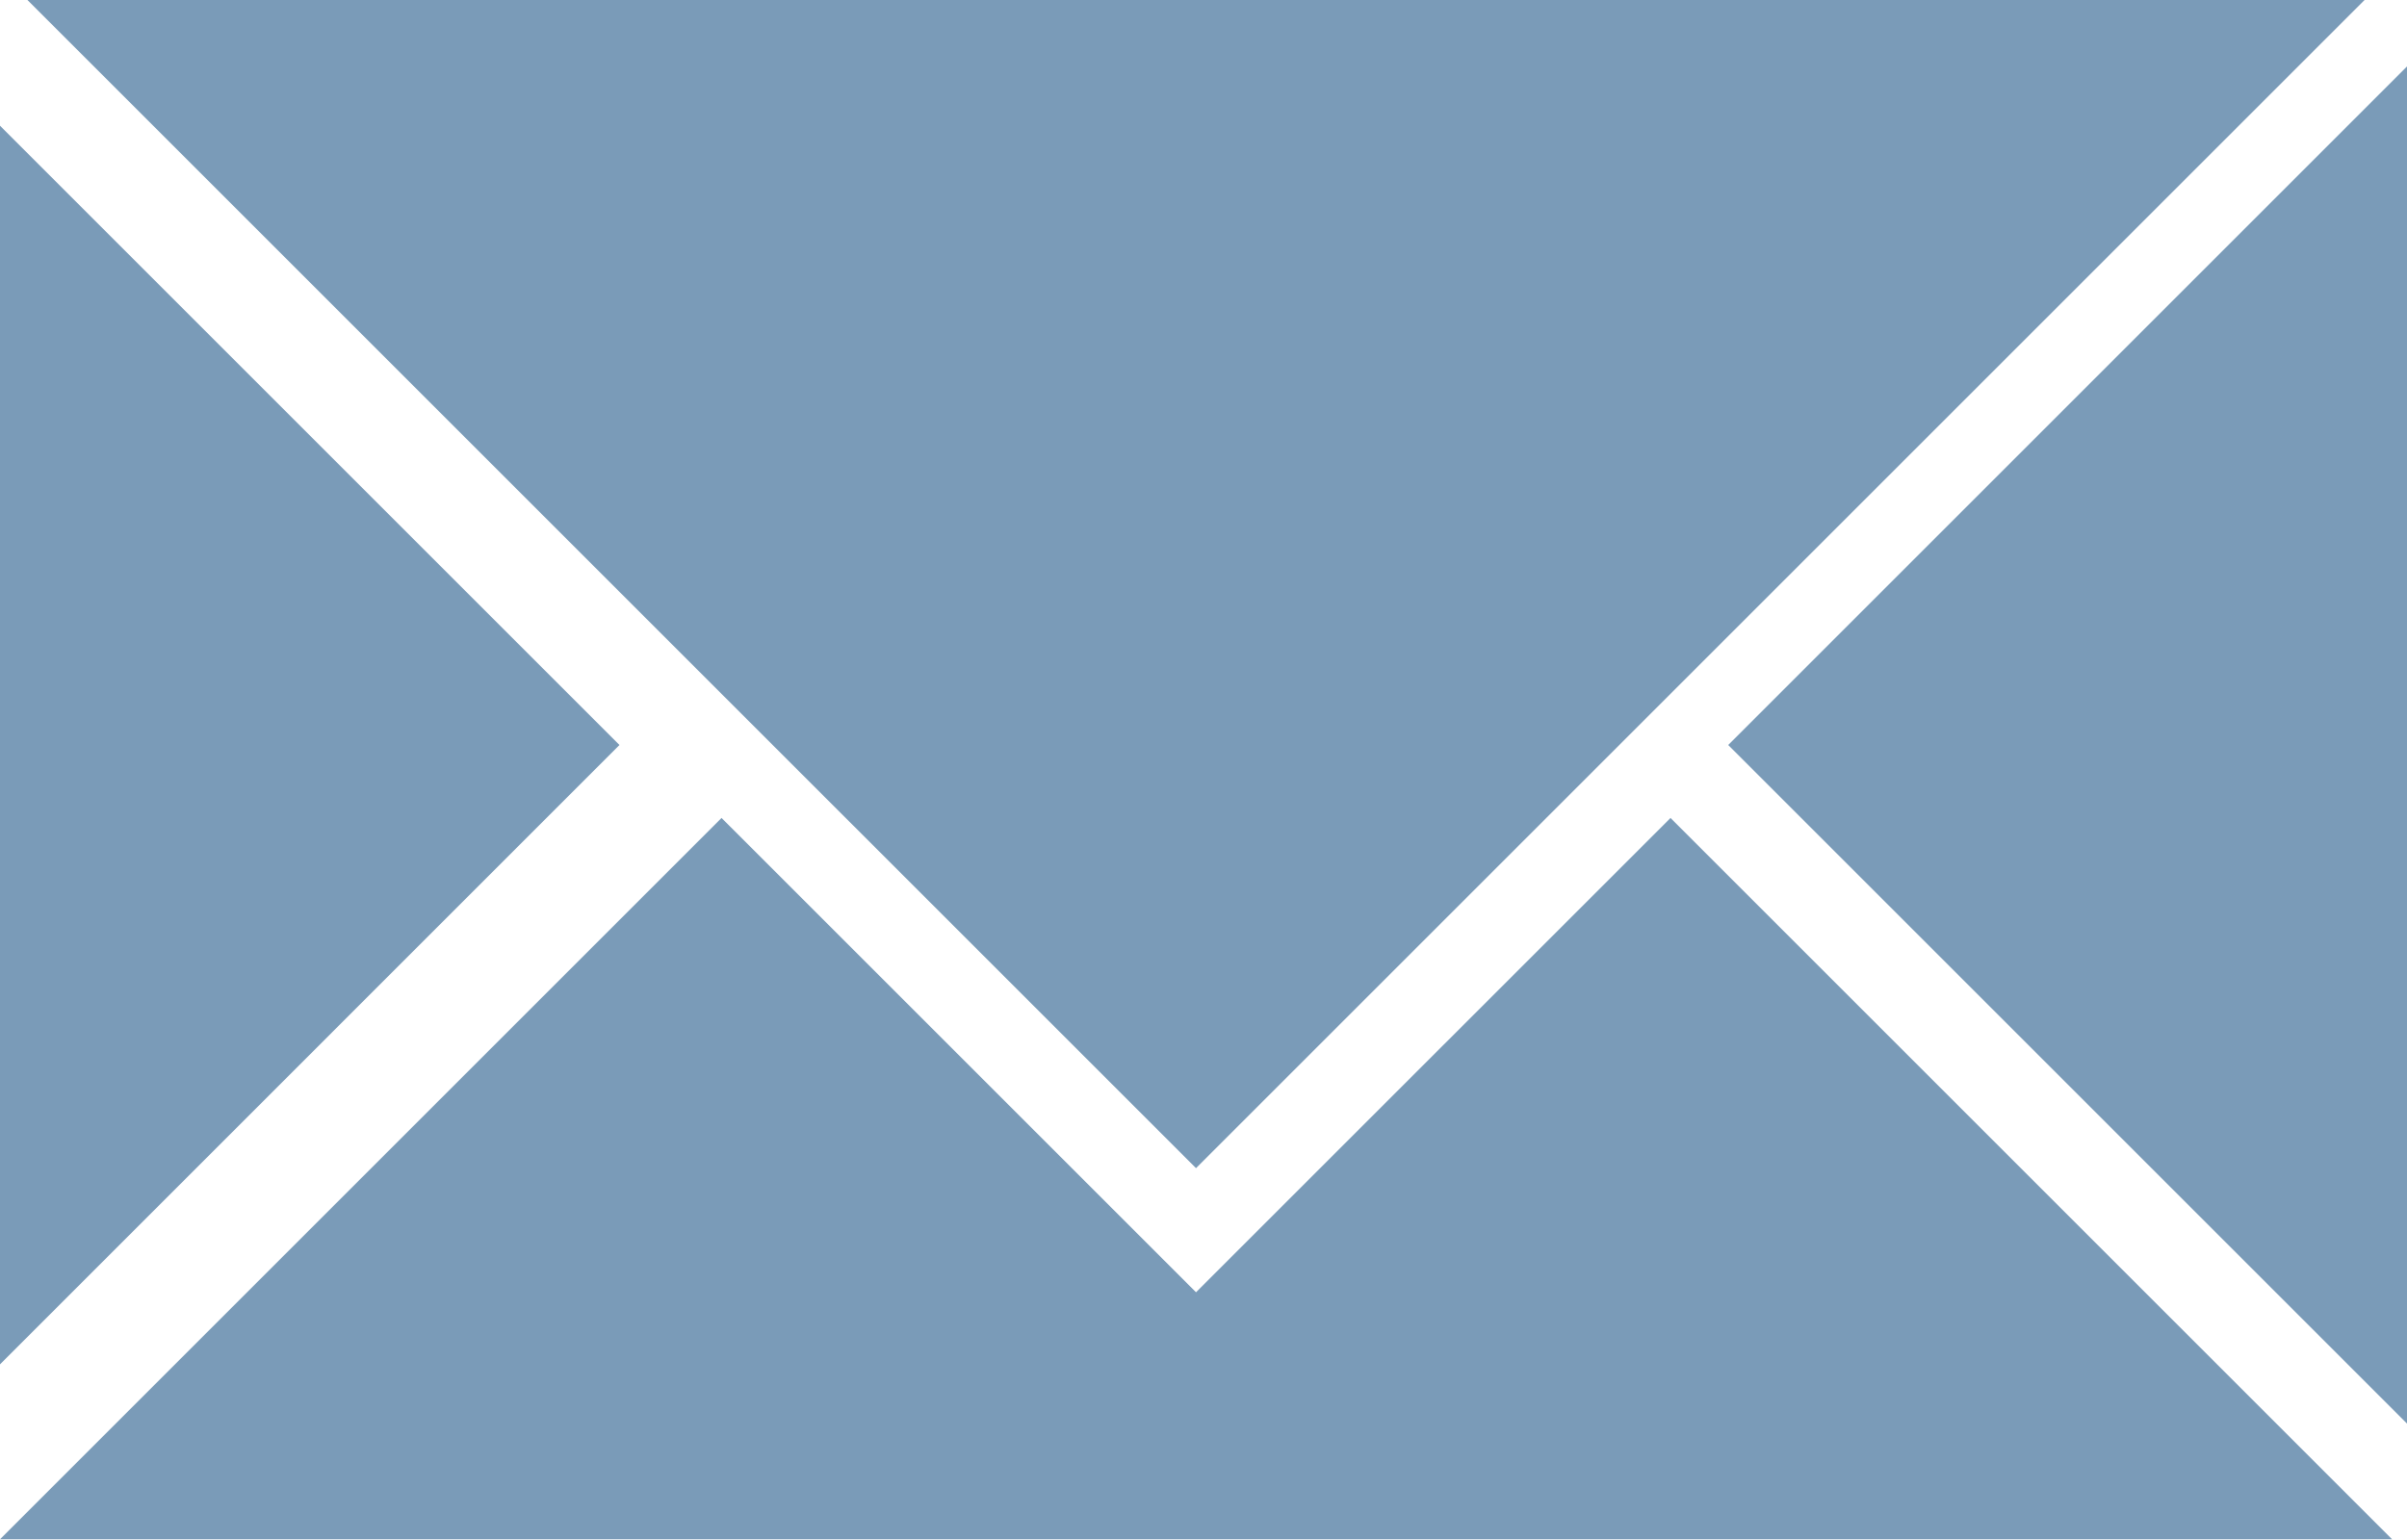
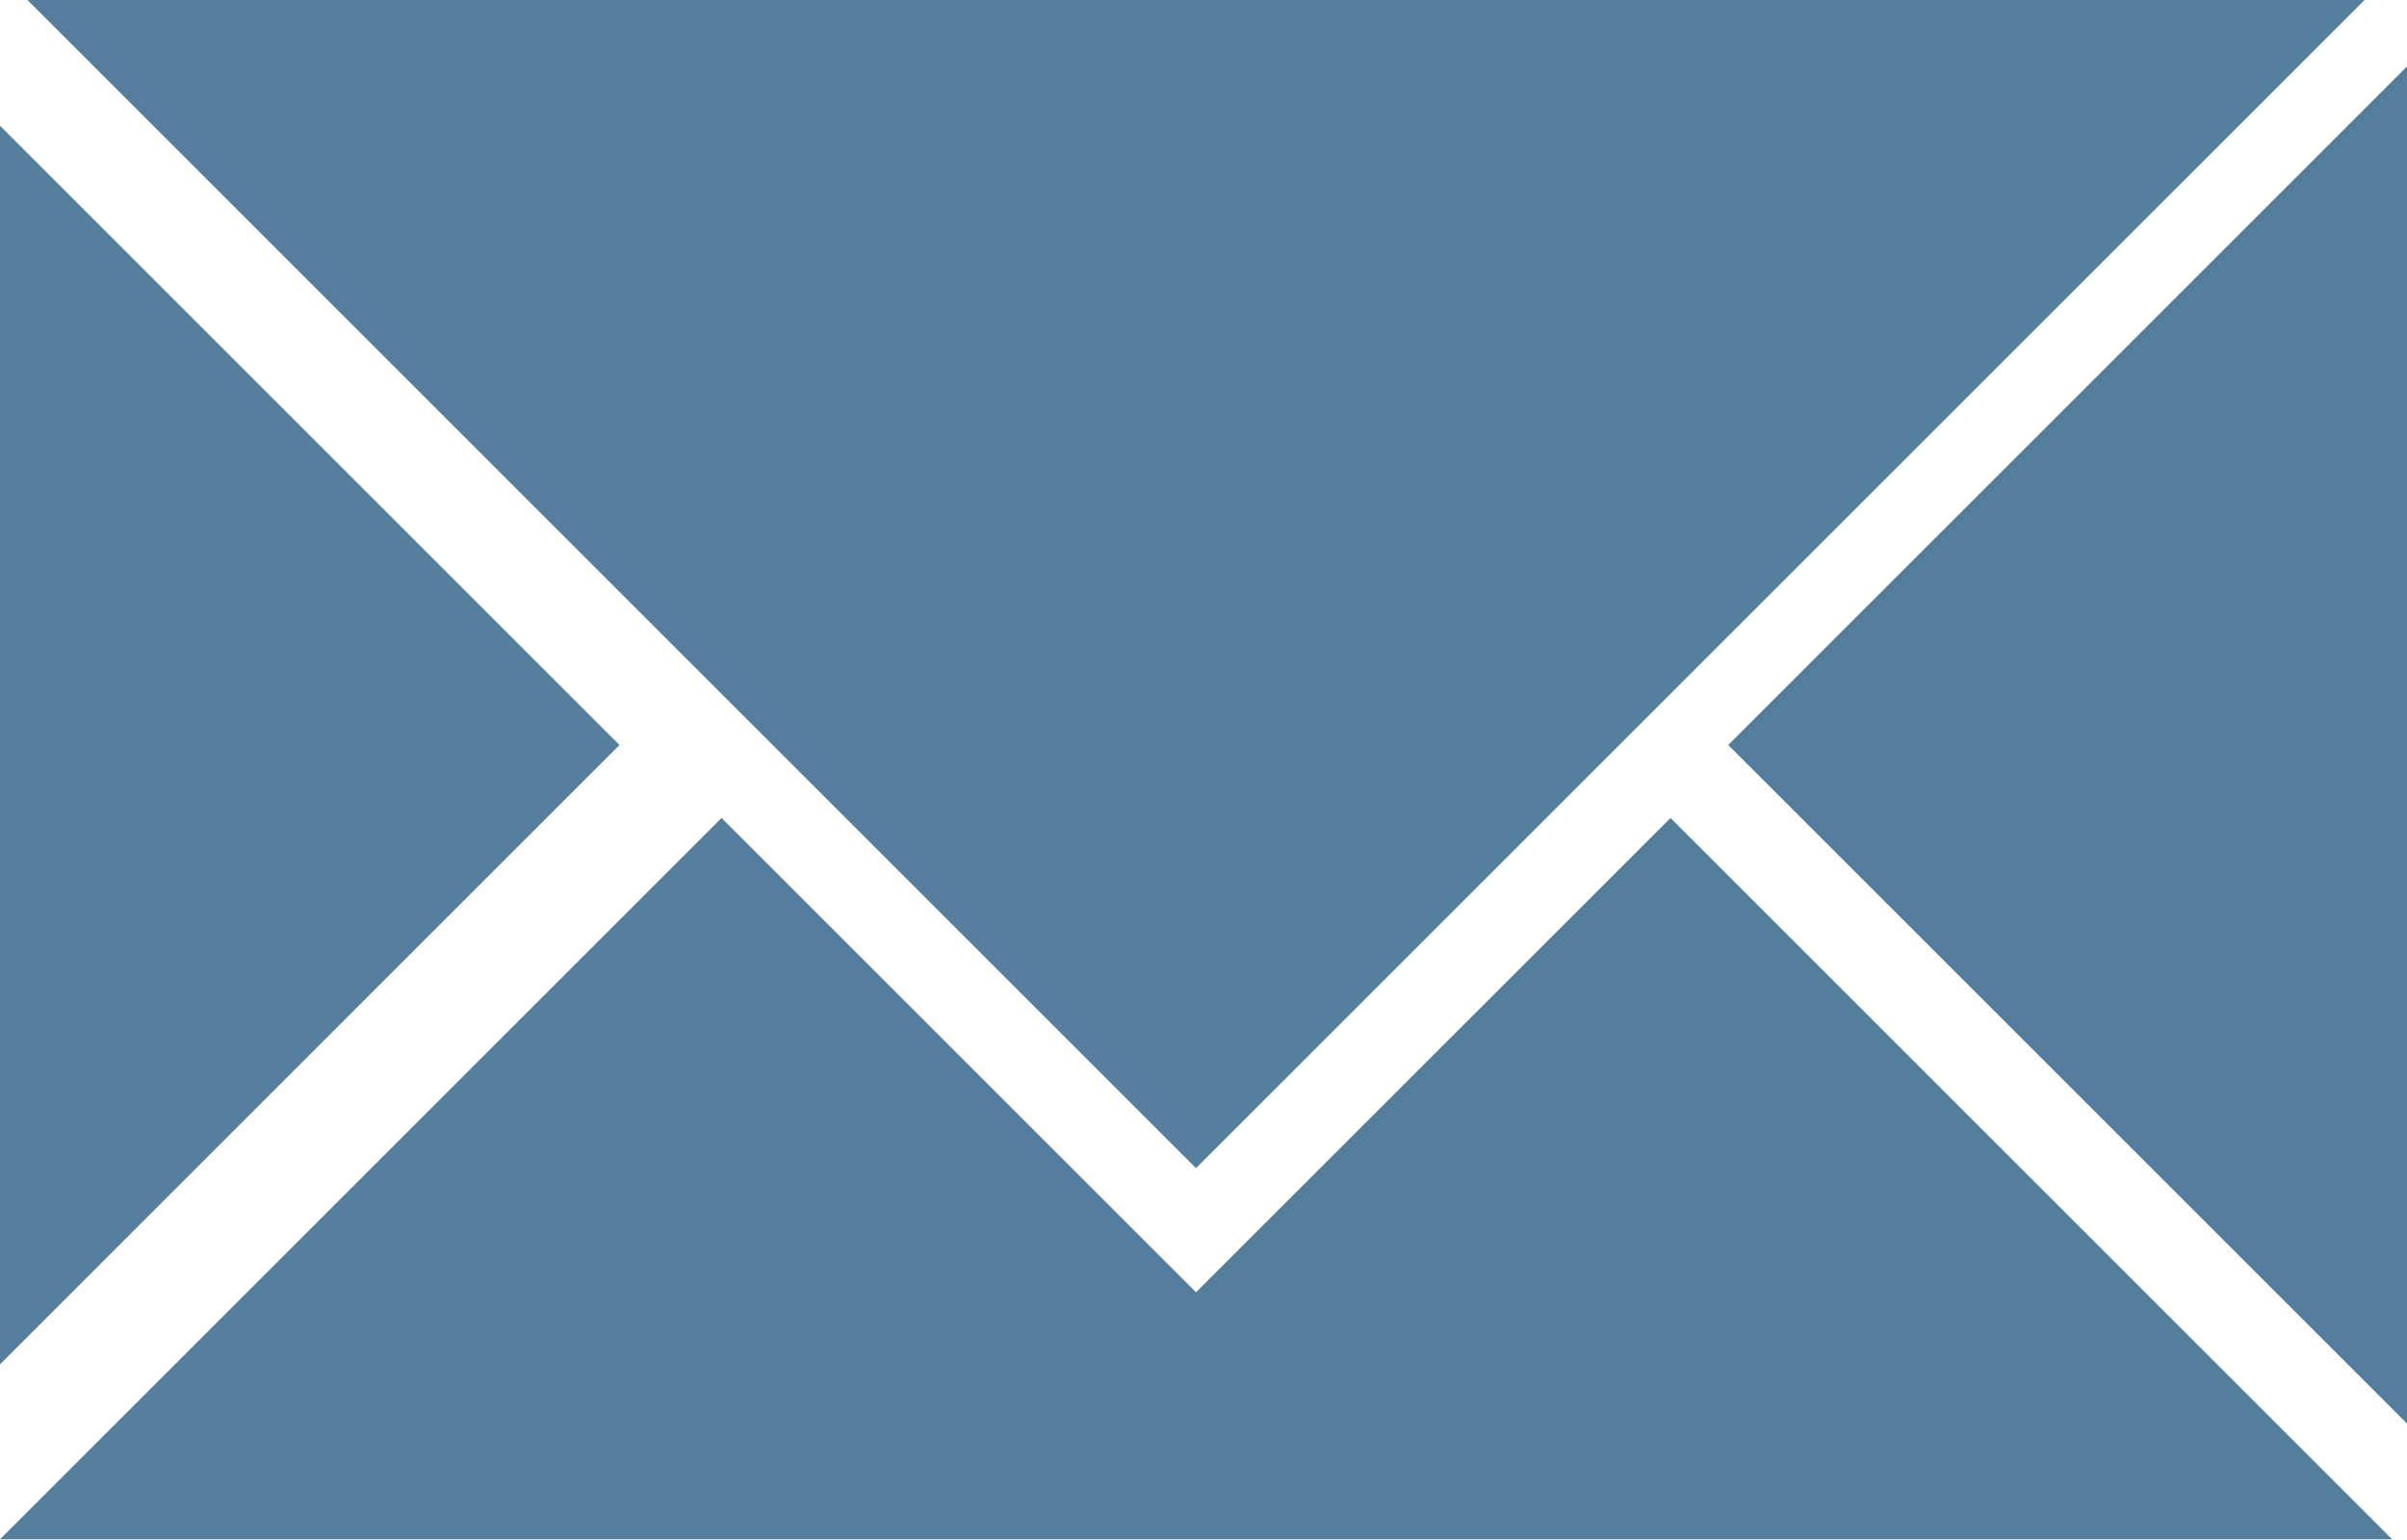
<svg xmlns="http://www.w3.org/2000/svg" version="1.1" id="Layer_1" x="0px" y="0px" width="122.88px" height="78.607px" viewBox="0 0 122.88 78.607" xml:space="preserve">
  <g>
-     <path fill="#7a9bb8" fill-rule="evenodd" clip-rule="evenodd" d="M61.058,65.992l24.224-24.221l36.837,36.836H73.673h-25.23H0l36.836-36.836            L61.058,65.992L61.058,65.992z M1.401,0l59.656,59.654L120.714,0H1.401L1.401,0z            M0,69.673l31.625-31.628L0,6.42V69.673L0,69.673z M122.88,72.698L88.227,38.045            L122.88,3.393V72.698L122.88,72.698z" />
+     <path fill="#547e9b" fill-rule="evenodd" clip-rule="evenodd" d="M61.058,65.992l24.224-24.221l36.837,36.836H73.673h-25.23H0l36.836-36.836            L61.058,65.992L61.058,65.992z M1.401,0l59.656,59.654L120.714,0H1.401L1.401,0z            M0,69.673l31.625-31.628L0,6.42V69.673L0,69.673z M122.88,72.698L88.227,38.045            L122.88,3.393V72.698L122.88,72.698z" />
  </g>
</svg>
